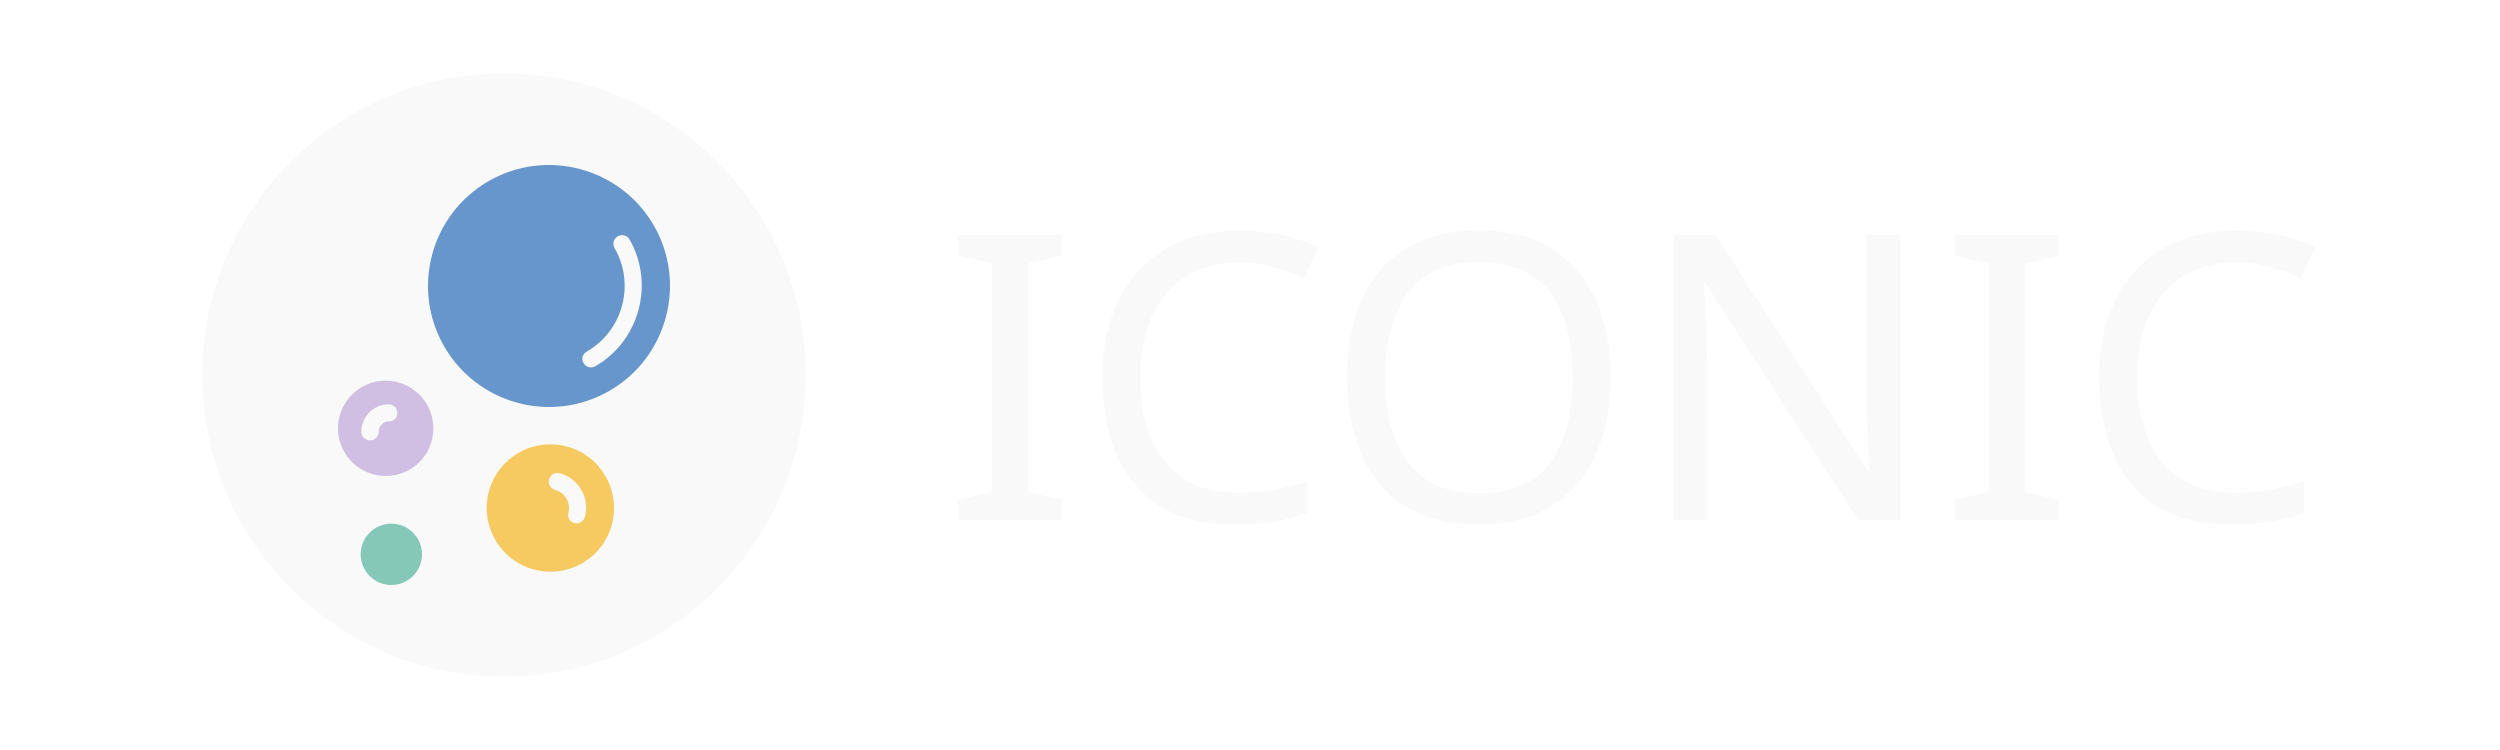
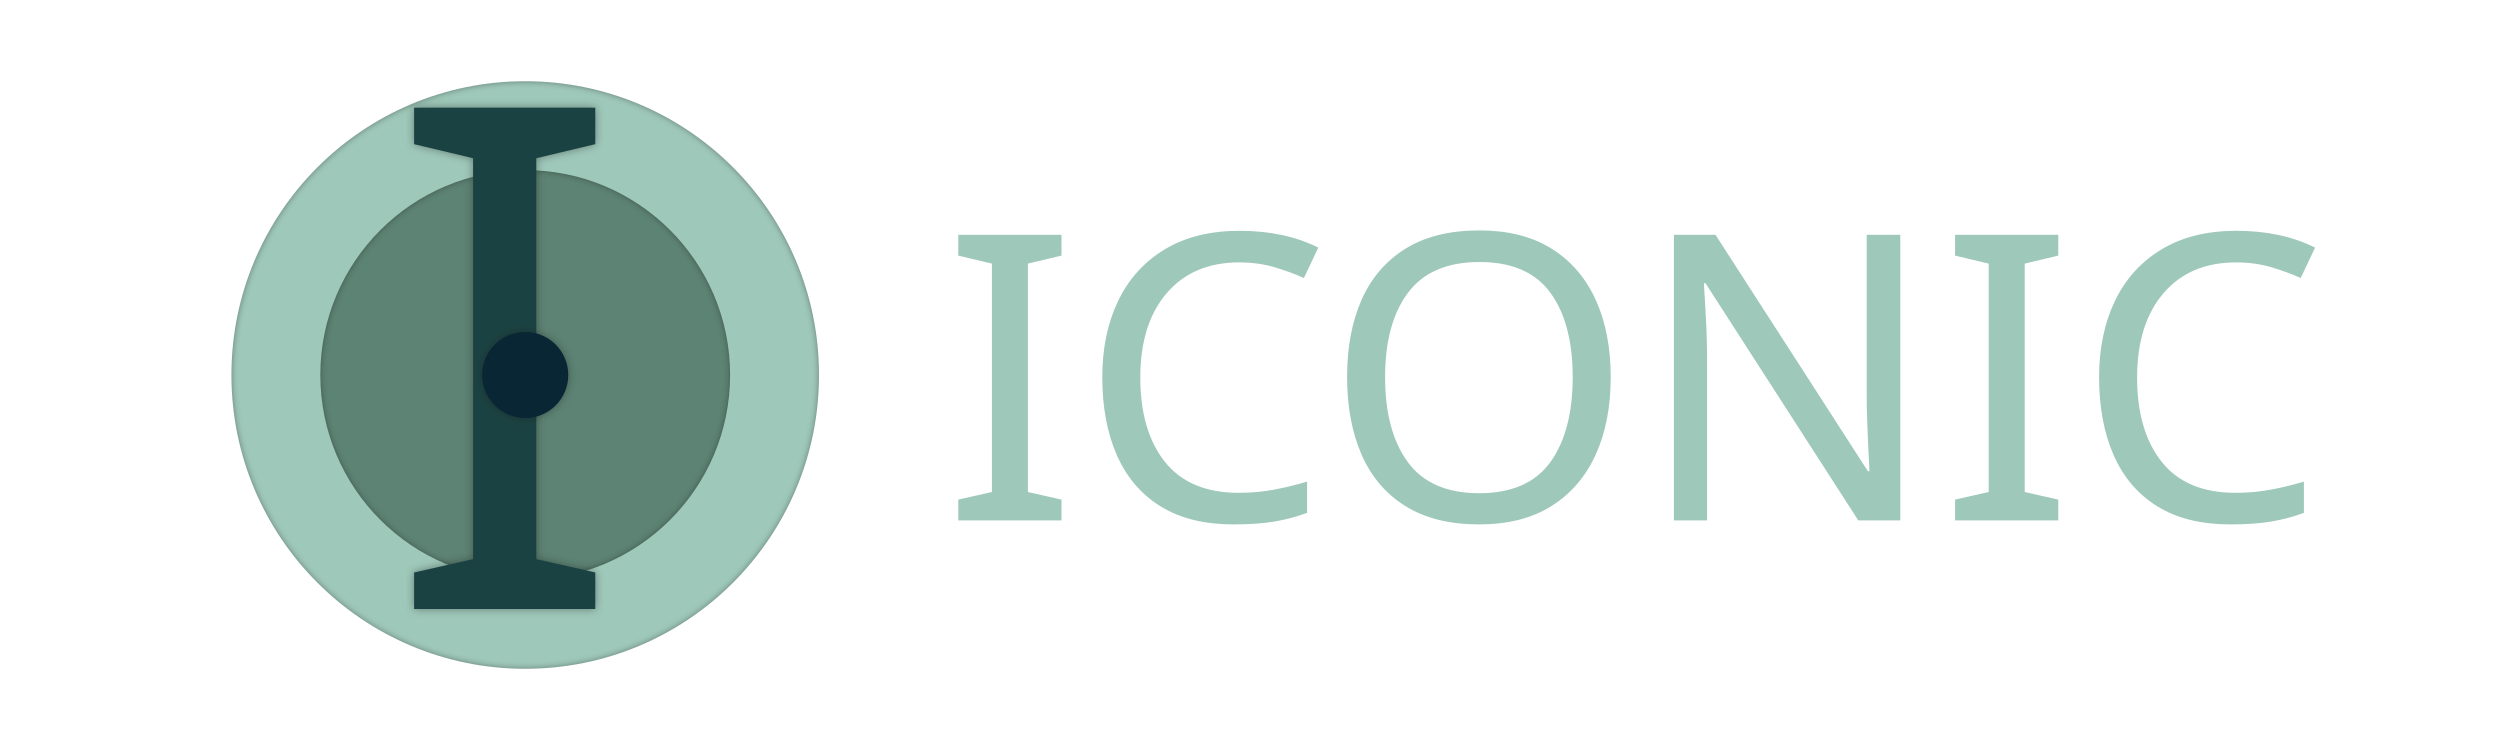
<svg xmlns="http://www.w3.org/2000/svg" width="2000" height="600" viewBox="0 0 2000 600" version="1.1" id="svg1" xml:space="preserve">
-   <defs id="defs1" />
+   <defs id="defs1">
+     <filter style="color-interpolation-filters:sRGB;" id="filter9" x="-0.021" y="-0.021" width="1.042" height="1.042">
+       <feFlood result="flood" in="SourceGraphic" flood-opacity="0.439" flood-color="rgb(29,29,29)" id="feFlood8" />
+       <feGaussianBlur result="blur" in="SourceGraphic" stdDeviation="2.6" id="feGaussianBlur8" />
+       <feOffset result="offset" in="blur" dx="0" dy="0" id="feOffset8" />
+       <feComposite result="comp1" operator="out" in="flood" in2="offset" id="feComposite8" />
+       <feComposite result="comp2" operator="atop" in="comp1" in2="SourceGraphic" id="feComposite9" />
+     </filter>
+     <filter style="color-interpolation-filters:sRGB;" id="filter11" x="-0.019" y="-0.019" width="1.037" height="1.037">
+       <feFlood result="flood" in="SourceGraphic" flood-opacity="0.439" flood-color="rgb(29,29,29)" id="feFlood9" />
+       <feGaussianBlur result="blur" in="SourceGraphic" stdDeviation="2.6" id="feGaussianBlur9" />
+       <feOffset result="offset" in="blur" dx="0" dy="0" id="feOffset9" />
+       <feComposite result="comp1" operator="out" in="flood" in2="offset" id="feComposite10" />
+       <feComposite result="comp2" operator="atop" in="comp1" in2="SourceGraphic" id="feComposite11" />
+     </filter>
+     <filter style="color-interpolation-filters:sRGB;" id="filter13" x="-0.046" y="-0.022" width="1.092" height="1.044">
+       <feFlood result="flood" in="SourceGraphic" flood-opacity="0.447" flood-color="rgb(29,29,29)" id="feFlood11" />
+       <feGaussianBlur result="blur" in="SourceGraphic" stdDeviation="3.5" id="feGaussianBlur11" />
+       <feOffset result="offset" in="blur" dx="0" dy="0" id="feOffset11" />
+       <feComposite result="comp1" operator="in" in="flood" in2="offset" id="feComposite12" />
+       <feComposite result="comp2" operator="over" in="SourceGraphic" in2="comp1" id="feComposite13" />
+     </filter>
+     <filter style="color-interpolation-filters:sRGB;" id="filter15" x="-0.119" y="-0.119" width="1.238" height="1.238">
+       <feFlood result="flood" in="SourceGraphic" flood-opacity="0.447" flood-color="rgb(29,29,29)" id="feFlood13" />
+       <feGaussianBlur result="blur" in="SourceGraphic" stdDeviation="3.5" id="feGaussianBlur13" />
+       <feOffset result="offset" in="blur" dx="0" dy="0" id="feOffset13" />
+       <feComposite result="comp1" operator="in" in="flood" in2="offset" id="feComposite14" />
+       <feComposite result="comp2" operator="over" in="SourceGraphic" in2="comp1" id="feComposite15" />
+     </filter>
+   </defs>
  <g id="layer1">
-     <g id="layer1-2" transform="translate(147.2019,43.99994)">
-       <circle style="fill:#f9f9f9;fill-opacity:1;stroke:#858585;stroke-width:8;stroke-dasharray:none;stroke-opacity:0" id="path1" cx="256" cy="256" r="241.313" />
-       <g id="g2" transform="matrix(1.159701,0,0,1.159701,-44.54712,-38.41347)">
-         <circle fill="#000000" cx="30.2" cy="117.8" r="9.2" id="circle1" transform="matrix(2.299692,0,0,2.299692,111.9946,106.6742)" style="fill:#86c8b8;fill-opacity:1" />
-         <path fill="#000000" d="m 333.568,356.981 c 6.25,-23.324 -7.513,-47.487 -31.059,-53.796 -23.324,-6.25 -47.487,7.513 -53.796,31.059 -6.25,23.324 7.513,47.487 31.059,53.796 23.546,6.309 47.487,-7.513 53.796,-31.059 z m -29.988,-8.035 c 1.845,-6.886 -2.22,-13.927 -9.106,-15.773 -3.11,-0.833 -5.121,-3.991 -4.228,-7.323 0.833,-3.11 3.991,-5.121 7.323,-4.228 13.106,3.512 20.911,17.031 17.4,30.137 -0.833,3.11 -3.991,5.121 -7.323,4.228 -2.947,-0.552 -4.899,-3.931 -4.065,-7.041 z" id="path2" style="fill:#f6ca60;fill-opacity:1;stroke-width:2.3" />
-         <path fill="#000000" d="m 28.5,65.7 c -7.9,0 -14.3,6.4 -14.3,14.3 0,7.9 6.4,14.3 14.3,14.3 7.9,0 14.3,-6.3 14.3,-14.3 0,-7.9 -6.4,-14.3 -14.3,-14.3 z m 1,12.2 c -1.7,0 -3.1,1.4 -3.1,3.1 0,1.4 -1.1,2.6 -2.6,2.6 -1.4,0 -2.6,-1.1 -2.6,-2.6 0,-4.5 3.7,-8.2 8.2,-8.2 1.4,0 2.6,1.1 2.6,2.6 0.1,1.4 -1.1,2.5 -2.5,2.5 z" id="path3" transform="matrix(2.299692,0,0,2.299692,111.9946,106.6742)" style="fill:#d0bfe3;fill-opacity:1" />
-         <path fill="#000000" d="m 331.96,264.747 c 39.832,-22.997 53.552,-74.202 30.555,-114.034 -22.997,-39.832 -74.202,-53.552 -114.034,-30.555 -40.031,23.112 -53.552,74.202 -30.555,114.034 22.997,39.832 74.003,53.667 114.034,30.555 z M 316.322,237.662 c 24.895,-14.373 33.481,-46.416 19.108,-71.311 -1.61,-2.788 -0.799,-6.443 2.189,-8.168 2.788,-1.61 6.443,-0.799 8.168,2.189 17.393,30.586 6.872,69.854 -23.6,87.447 -2.788,1.61 -6.443,0.799 -8.168,-2.189 -1.725,-2.987 -0.684,-6.244 2.304,-7.969 z" id="path1-0" style="fill:#6696cc;fill-opacity:1;stroke-width:2.3" />
-       </g>
+     <text xml:space="preserve" style="font-style:normal;font-variant:normal;font-weight:normal;font-stretch:normal;font-size:320px;font-family:'Material Design Icons';-inkscape-font-specification:'Material Design Icons';text-align:start;writing-mode:lr-tb;direction:ltr;text-anchor:start;fill:#9ec8b9;fill-opacity:1;stroke:#858585;stroke-width:0;stroke-opacity:0" x="753.836" y="416.328" id="text1">
+       <tspan id="tspan1" x="753.836" y="416.328" style="font-style:normal;font-variant:normal;font-weight:normal;font-stretch:normal;font-size:320px;font-family:'Franklin Gothic Heavy';-inkscape-font-specification:'Franklin Gothic Heavy, ';fill:#9ec8b9;fill-opacity:1;stroke:#000000;stroke-opacity:0">ICONIC</tspan>
+     </text>
+     <g id="layer1-4" transform="matrix(0.9739483,0,0,0.9739483,170.8417,50.66923)">
+       <circle style="fill:#9ec8b9;fill-opacity:1;stroke:#858585;stroke-width:8;stroke-dasharray:none;stroke-opacity:0;filter:url(#filter9)" id="path1" cx="256" cy="256" r="241.313" />
      <g id="g1" transform="matrix(2.299692,0,0,2.299692,111.9946,106.6742)" />
+       <circle style="fill:#5c8374;fill-opacity:1;stroke:#000000;stroke-width:0;stroke-opacity:0;filter:url(#filter11)" id="path6" cx="256" cy="256" r="168.291" />
+       <text xml:space="preserve" style="font-style:normal;font-variant:normal;font-weight:normal;font-stretch:normal;font-size:576.743px;font-family:Stencil;-inkscape-font-specification:Stencil;text-align:start;writing-mode:lr-tb;direction:ltr;text-anchor:start;fill:#1b4242;fill-opacity:1;stroke:#000000;stroke-width:0;stroke-opacity:0;filter:url(#filter13)" x="141.665" y="448.201" id="text6">
+         <tspan id="tspan6" x="141.665" y="448.201" style="fill:#1b4242;fill-opacity:1;stroke-width:0">I</tspan>
+       </text>
+       <circle style="fill:#092635;fill-opacity:1;stroke:#092635;stroke-width:0;stroke-opacity:1;filter:url(#filter15)" id="path7" cx="256" cy="256" r="35.355" />
    </g>
-     <text xml:space="preserve" style="font-style:normal;font-variant:normal;font-weight:normal;font-stretch:normal;font-size:320px;font-family:'Material Design Icons';-inkscape-font-specification:'Material Design Icons';text-align:start;writing-mode:lr-tb;direction:ltr;text-anchor:start;fill:#f9f9f9;fill-opacity:1;stroke:#858585;stroke-width:0;stroke-opacity:0" x="753.836" y="416.328" id="text1">
-       <tspan id="tspan1" x="753.836" y="416.328" style="font-style:normal;font-variant:normal;font-weight:normal;font-stretch:normal;font-size:320px;font-family:'Franklin Gothic Heavy';-inkscape-font-specification:'Franklin Gothic Heavy, ';fill:#f9f9f9;fill-opacity:1;stroke:#000000;stroke-opacity:0">ICONIC</tspan>
-     </text>
  </g>
</svg>
